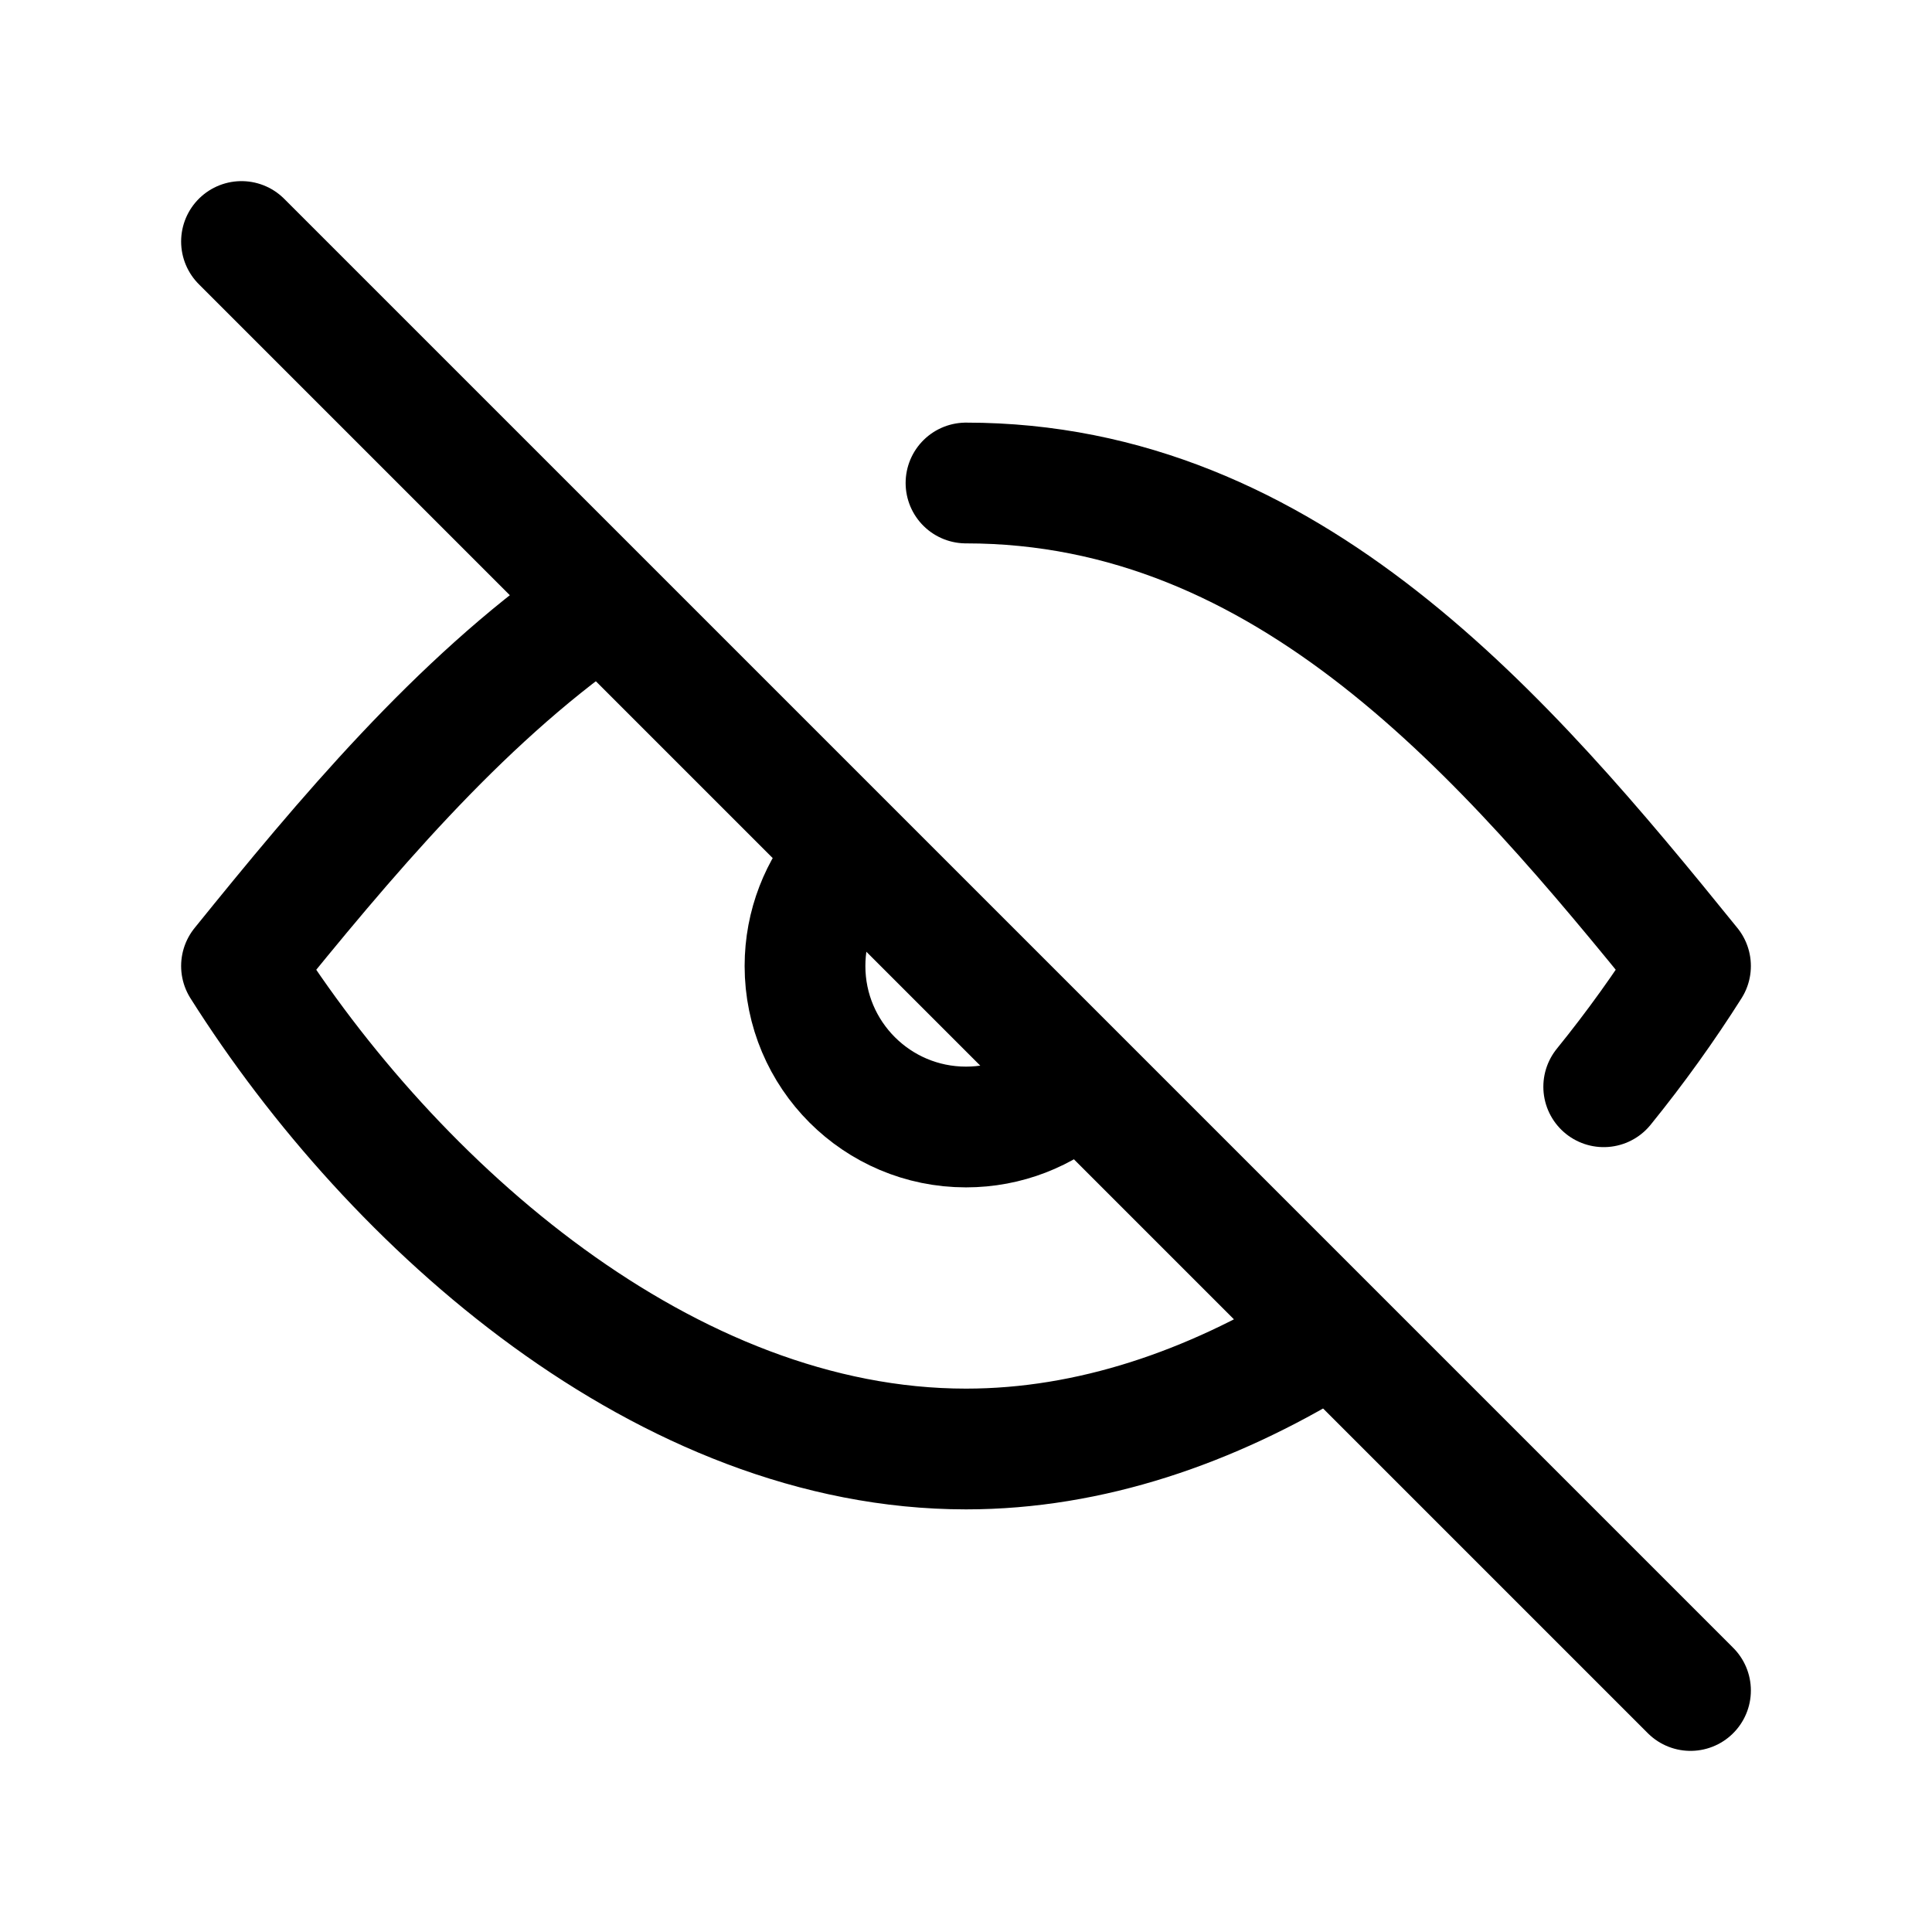
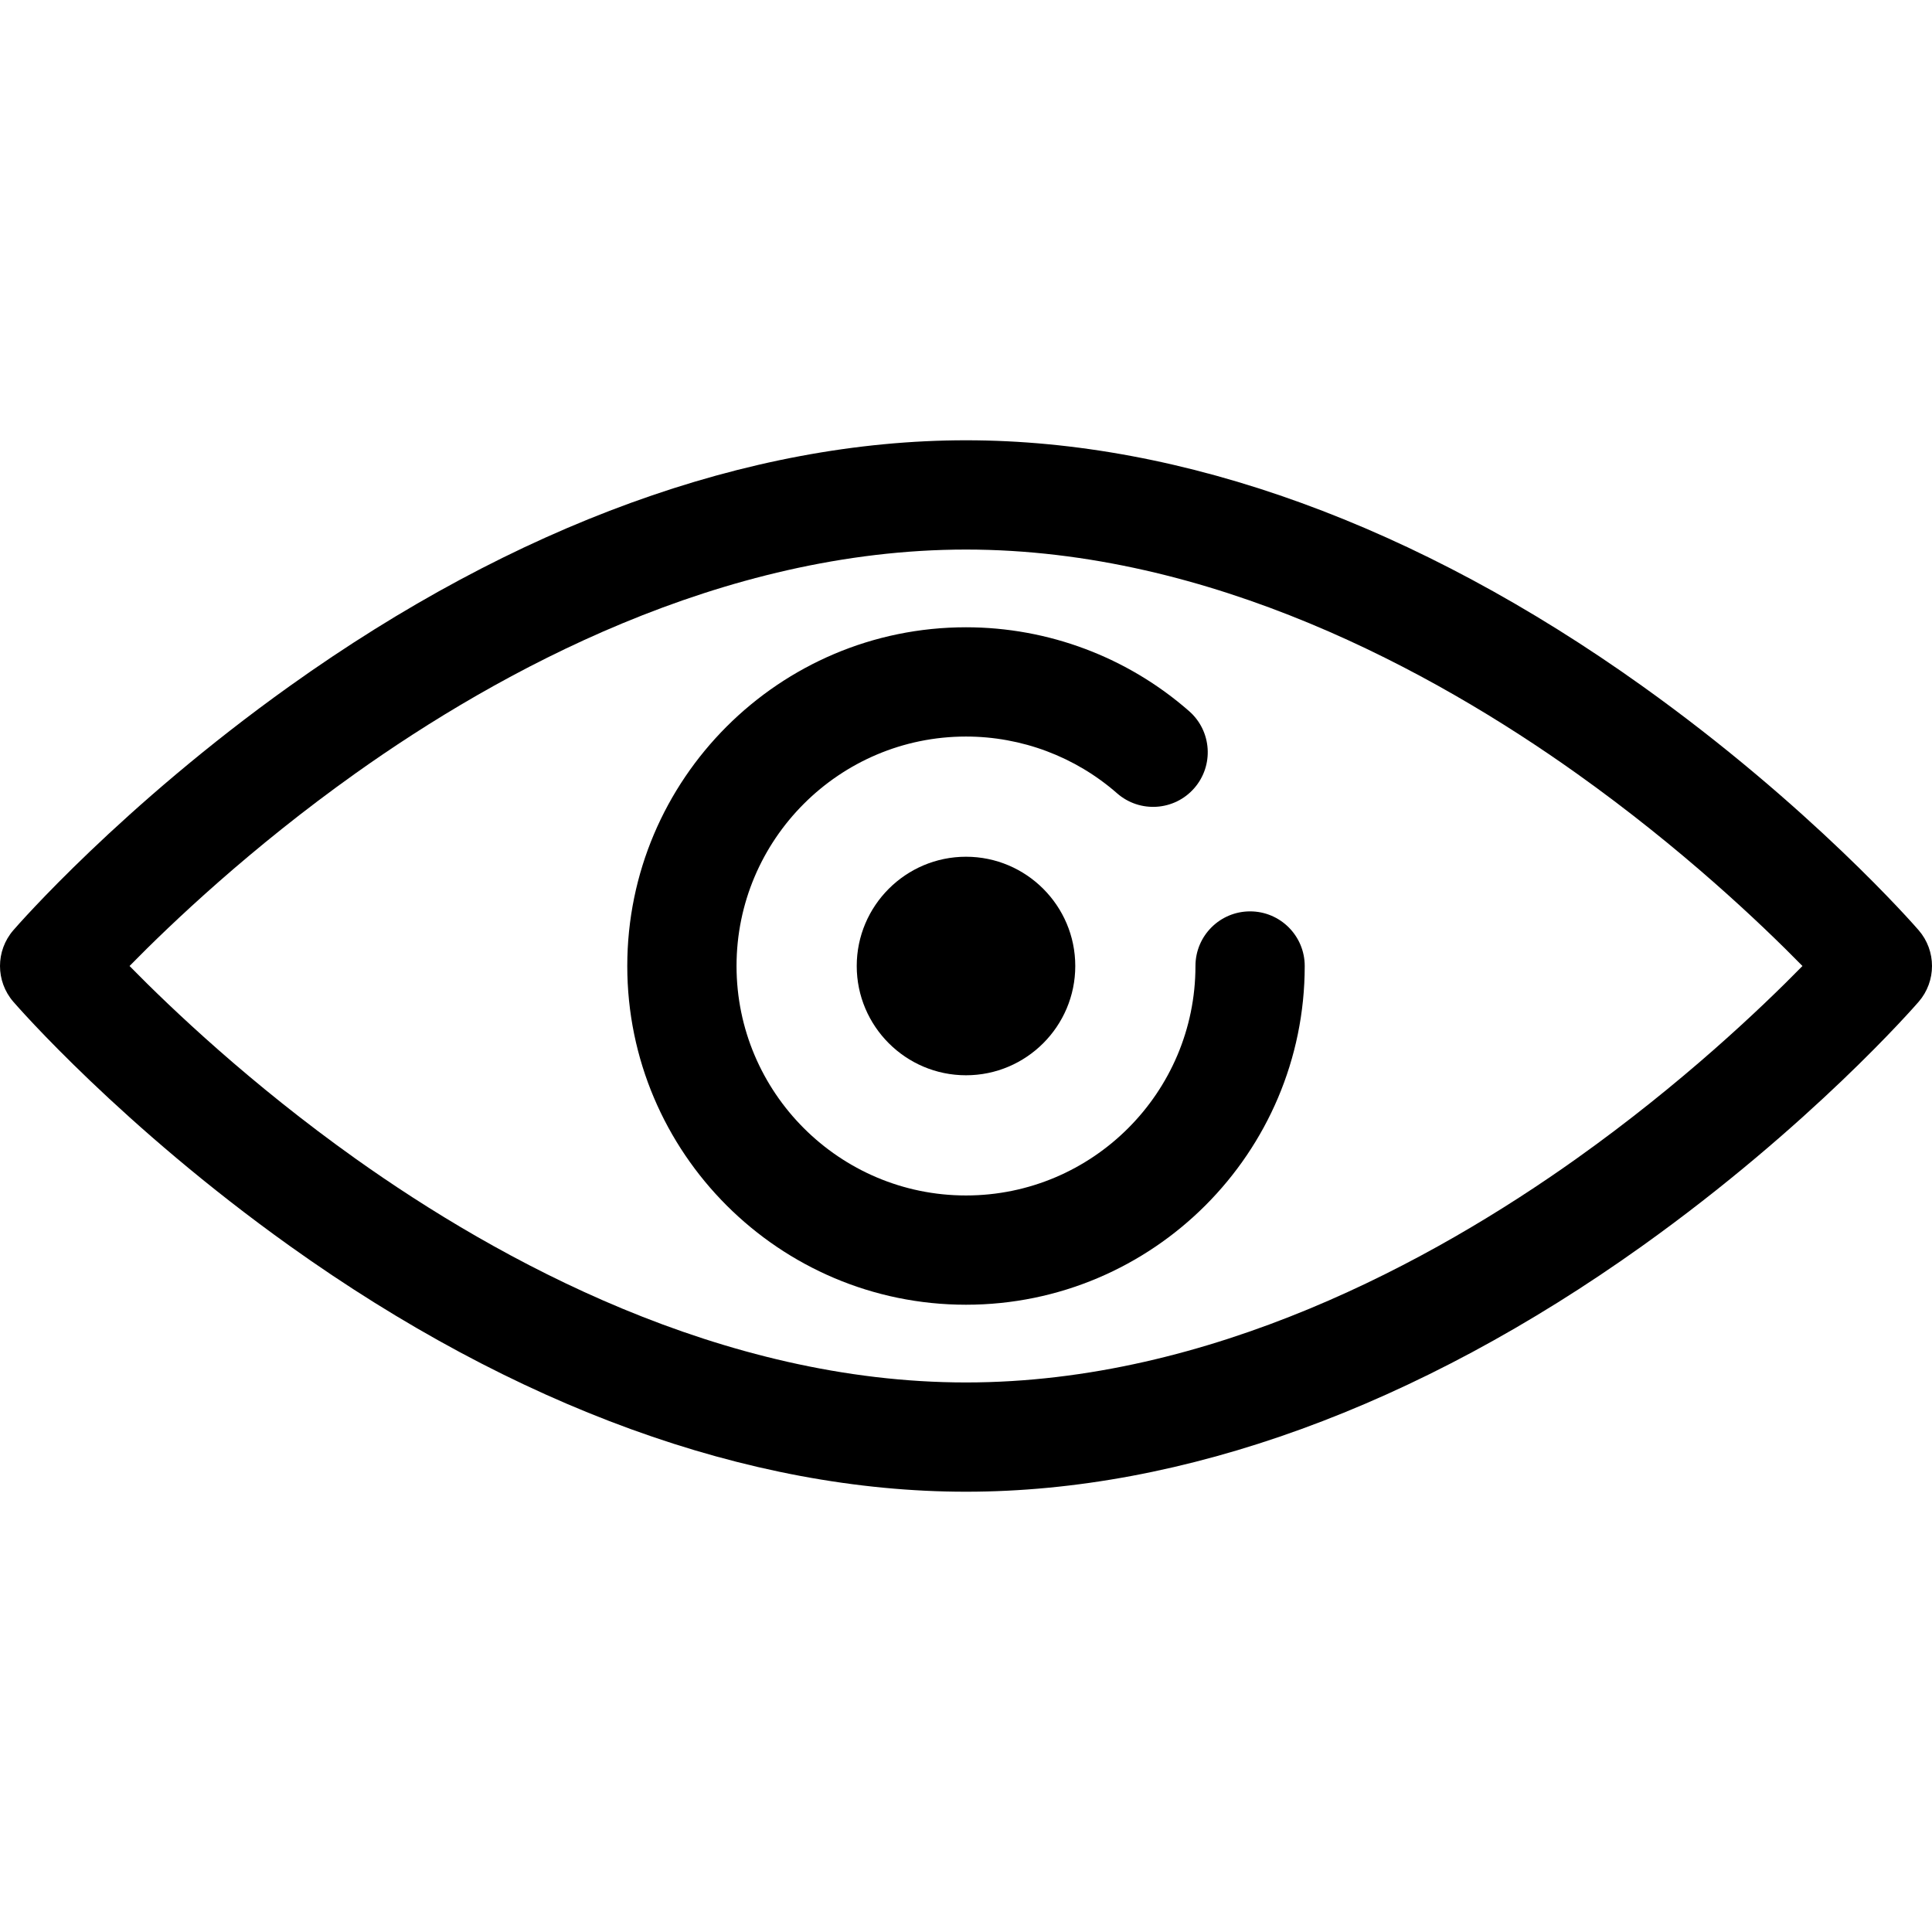
- <svg xmlns="http://www.w3.org/2000/svg" width="24px" height="24px" viewBox="0 0 24 24" fill="none">
-   <path d="M3 3L21 21" stroke="currentColor" stroke-width="1.5" stroke-linecap="round" stroke-linejoin="round" />
-   <path d="M10.5 10.677C10.189 11.03 10 11.493 10 12C10 13.104 10.895 14 12 14C12.507 14 12.97 13.811 13.323 13.5" stroke="currentColor" stroke-width="1.5" stroke-linecap="round" stroke-linejoin="round" />
-   <path d="M7.362 7.561C5.68 8.74 4.279 10.419 3 12C4.889 14.991 8.282 18 12 18C13.55 18 15.043 17.477 16.395 16.651" stroke="currentColor" stroke-width="1.5" stroke-linecap="round" stroke-linejoin="round" />
-   <path d="M12 6C16.008 6 18.701 9.158 21 12C20.681 12.504 20.32 13.009 19.922 13.5" stroke="currentColor" stroke-width="1.5" stroke-linecap="round" stroke-linejoin="round" />
+ <svg xmlns="http://www.w3.org/2000/svg" version="1.1" id="Capa_1" x="0px" y="0px" width="442.04px" height="442.04px" viewBox="0 0 442.04 442.04" style="enable-background:new 0 0 442.04 442.04;" xml:space="preserve">
+   <g>
+     <g>
+       <path d="M221.02,341.304c-49.708,0-103.206-19.44-154.71-56.22C27.808,257.59,4.044,230.351,3.051,229.203    c-4.068-4.697-4.068-11.669,0-16.367c0.993-1.146,24.756-28.387,63.259-55.881c51.505-36.777,105.003-56.219,154.71-56.219    c49.708,0,103.207,19.441,154.71,56.219c38.502,27.494,62.266,54.734,63.259,55.881c4.068,4.697,4.068,11.669,0,16.367    c-0.993,1.146-24.756,28.387-63.259,55.881C324.227,321.863,270.729,341.304,221.02,341.304z M29.638,221.021    c9.61,9.799,27.747,27.03,51.694,44.071c32.83,23.361,83.714,51.212,139.688,51.212s106.859-27.851,139.688-51.212    c23.944-17.038,42.082-34.271,51.694-44.071c-9.609-9.799-27.747-27.03-51.694-44.071    c-32.829-23.362-83.714-51.212-139.688-51.212s-106.858,27.85-139.688,51.212C57.388,193.988,39.25,211.219,29.638,221.021z" />
+     </g>
+     <g>
+       <path d="M221.02,298.521c-42.734,0-77.5-34.767-77.5-77.5c0-42.733,34.766-77.5,77.5-77.5c18.794,0,36.924,6.814,51.048,19.188    c5.193,4.549,5.715,12.446,1.166,17.639c-4.549,5.193-12.447,5.714-17.639,1.166c-9.564-8.379-21.844-12.993-34.576-12.993    c-28.949,0-52.5,23.552-52.5,52.5s23.551,52.5,52.5,52.5c28.95,0,52.5-23.552,52.5-52.5c0-6.903,5.597-12.5,12.5-12.5    s12.5,5.597,12.5,12.5C298.521,263.754,263.754,298.521,221.02,298.521z" />
+     </g>
+     <g>
+       <path d="M221.02,246.021c-13.785,0-25-11.215-25-25s11.215-25,25-25c13.786,0,25,11.215,25,25S234.806,246.021,221.02,246.021z" />
+     </g>
+   </g>
+   <g>
+ </g>
+   <g>
+ </g>
+   <g>
+ </g>
+   <g>
+ </g>
+   <g>
+ </g>
+   <g>
+ </g>
+   <g>
+ </g>
+   <g>
+ </g>
+   <g>
+ </g>
+   <g>
+ </g>
+   <g>
+ </g>
+   <g>
+ </g>
+   <g>
+ </g>
+   <g>
+ </g>
+   <g>
+ </g>
</svg>
